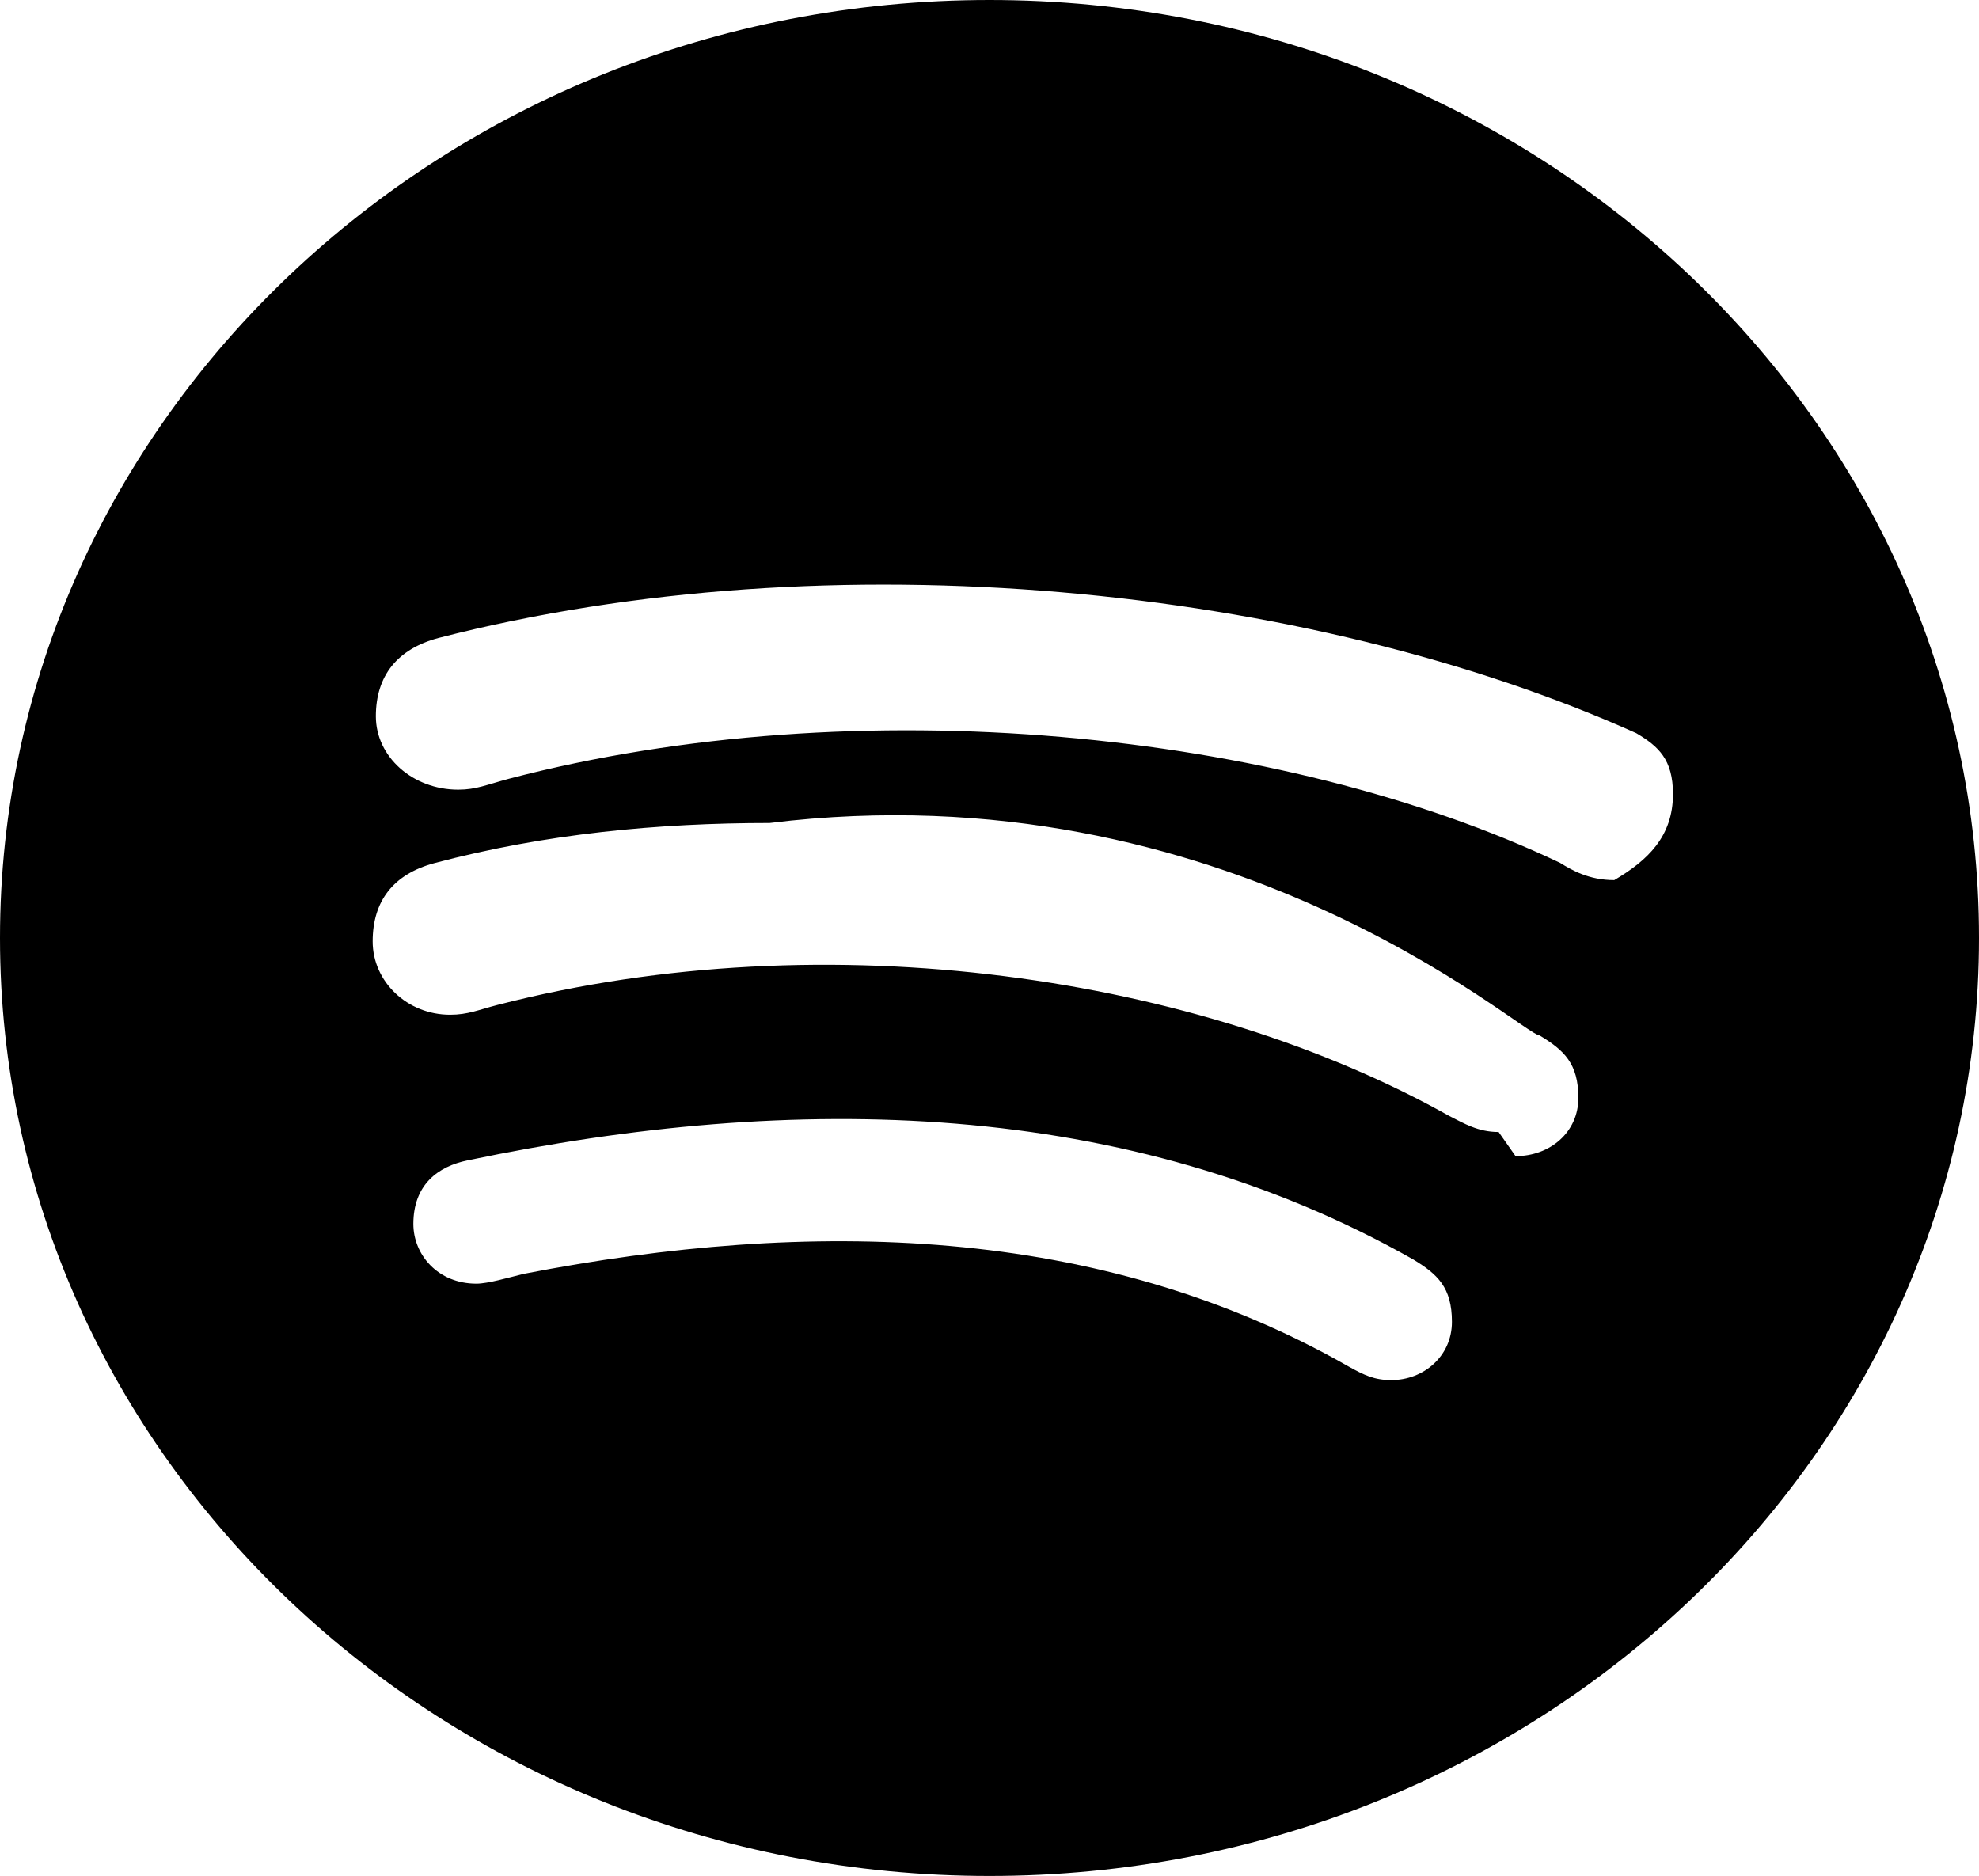
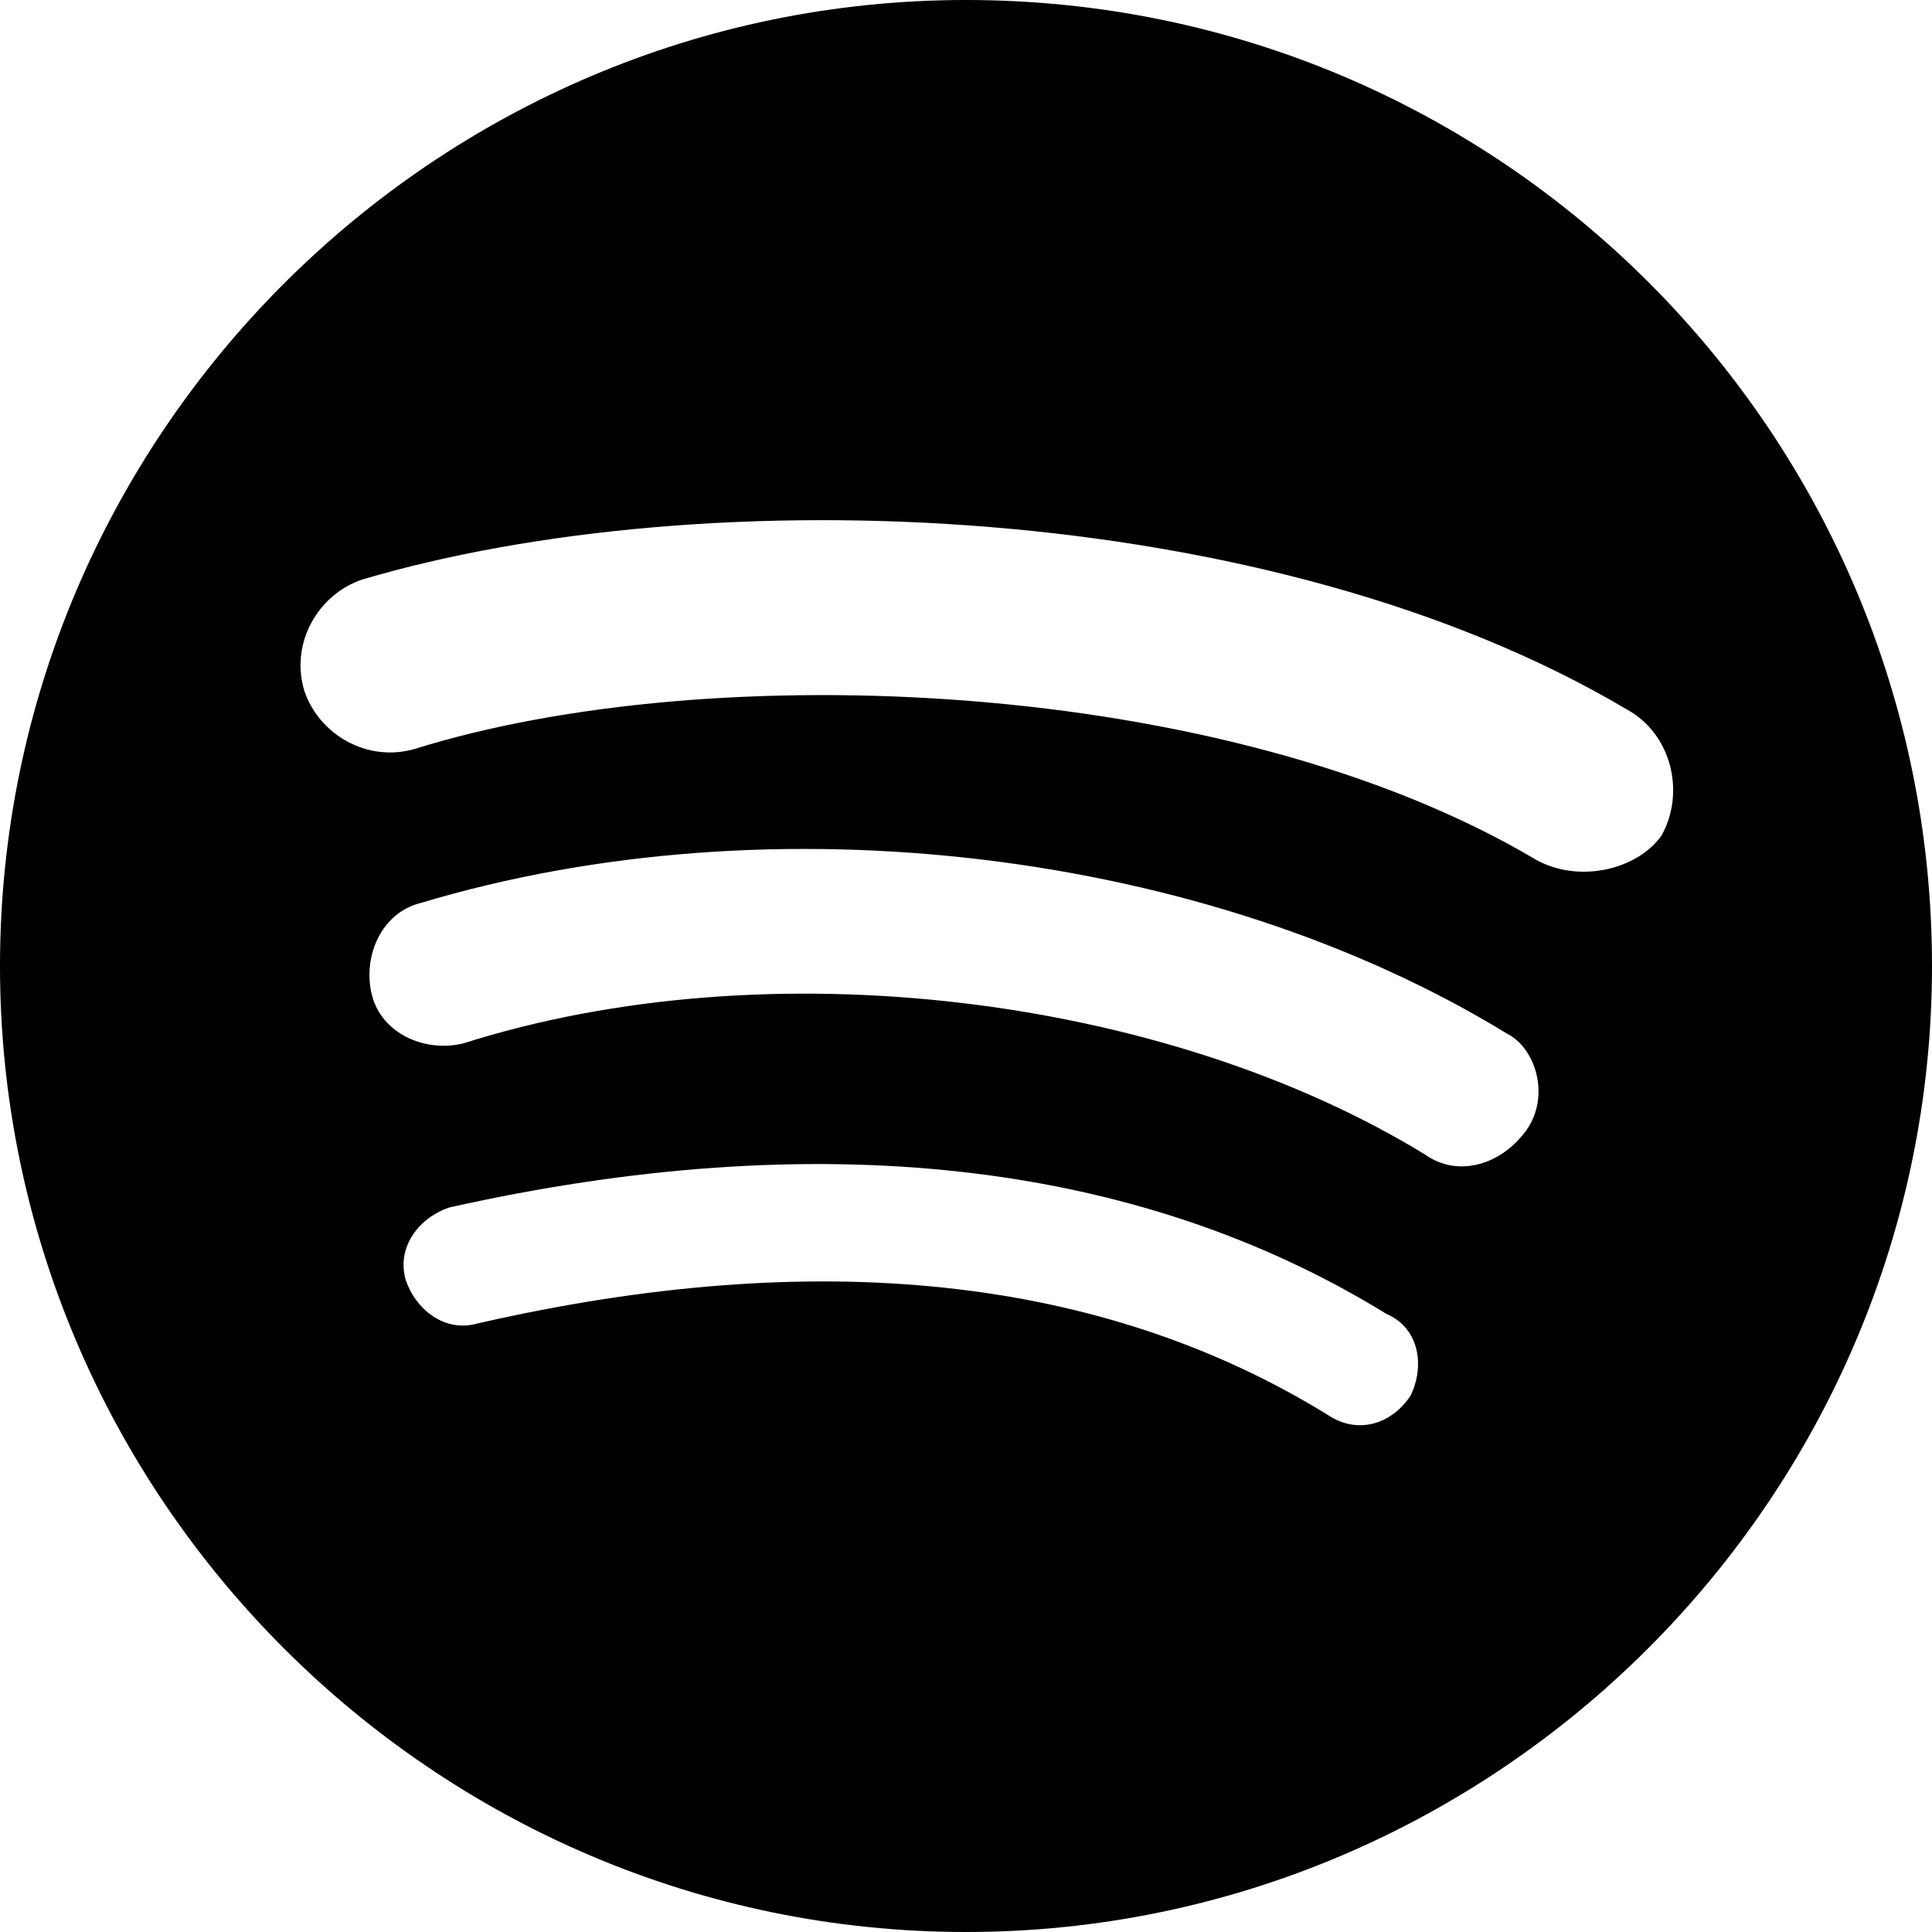
- <svg class="Icon_awesome_spotify" viewBox="0 0.563 88.75 84.134" fill="currentColor">
-   <path id="Icon_awesome_spotify" d="M 44.375 0.563 C 19.879 0.563 0 19.408 0 42.629 C 0 65.851 19.879 84.696 44.375 84.696 C 68.871 84.696 88.75 65.851 88.75 42.629 C 88.75 19.408 68.871 0.563 44.375 0.563 Z M 62.393 62.458 C 61.642 62.458 61.177 62.238 60.479 61.848 C 49.313 55.47 36.323 55.199 23.494 57.692 C 22.796 57.862 21.883 58.133 21.364 58.133 C 19.629 58.133 18.537 56.827 18.537 55.453 C 18.537 53.706 19.629 52.875 20.971 52.603 C 35.625 49.533 50.602 49.805 63.377 57.047 C 64.469 57.709 65.113 58.303 65.113 59.846 C 65.113 61.39 63.843 62.458 62.393 62.458 Z M 67.207 51.331 C 66.276 51.331 65.65 50.941 65.006 50.619 C 53.823 44.343 37.146 41.815 22.313 45.632 C 21.454 45.852 20.989 46.073 20.183 46.073 C 18.269 46.073 16.712 44.597 16.712 42.782 C 16.712 40.967 17.643 39.763 19.486 39.271 C 24.46 37.948 29.542 37.473 34.517 37.473 C 54.998 34.945 68.297 47.002 69.048 47.002 C 70.14 47.663 70.784 48.257 70.784 49.801 C 70.784 51.344 69.513 52.413 67.967 52.413 Z M 72.393 40.034 C 71.248 40.034 70.477 39.579 69.958 39.257 C 57.469 33.322 38.48 31.398 22.832 35.486 C 21.818 35.757 21.353 35.978 20.548 35.978 C 18.505 35.978 16.855 34.502 16.855 32.687 C 16.855 30.872 17.816 29.668 19.659 29.176 C 37.289 24.632 58.634 26.828 73.378 33.443 C 74.382 34.037 75.026 34.63 75.026 36.174 C 75.026 38.088 73.881 39.157 72.393 40.034 Z" />
+ <svg xmlns="http://www.w3.org/2000/svg" viewBox="0 0 24 24" fill="currentColor" role="img" aria-label="Spotify">
+   <path d="M12 0C5.4 0 0 5.4 0 12s5.4 12 12 12 12-5.4 12-12S18.66 0 12 0zm5.521 17.34c-.24.359-.66.48-1.021.24-2.82-1.74-6.36-2.101-10.561-1.141-.418.122-.779-.179-.899-.539-.12-.421.18-.78.54-.9 4.56-1.021 8.52-.6 11.64 1.32.42.18.479.659.301 1.02zm1.44-3.3c-.301.42-.841.6-1.262.3-3.239-1.98-8.159-2.58-11.939-1.38-.479.12-1.02-.12-1.14-.6-.12-.48.12-1.021.6-1.141C9.6 9.9 15 10.561 18.72 12.84c.361.181.54.78.241 1.2zm.12-3.36C15.24 8.4 8.82 8.16 5.16 9.301c-.6.179-1.2-.181-1.38-.721-.18-.601.18-1.2.72-1.381 4.26-1.26 11.28-1.02 15.721 1.621.539.3.719 1.02.419 1.56-.299.421-1.02.599-1.559.3z" />
</svg>
